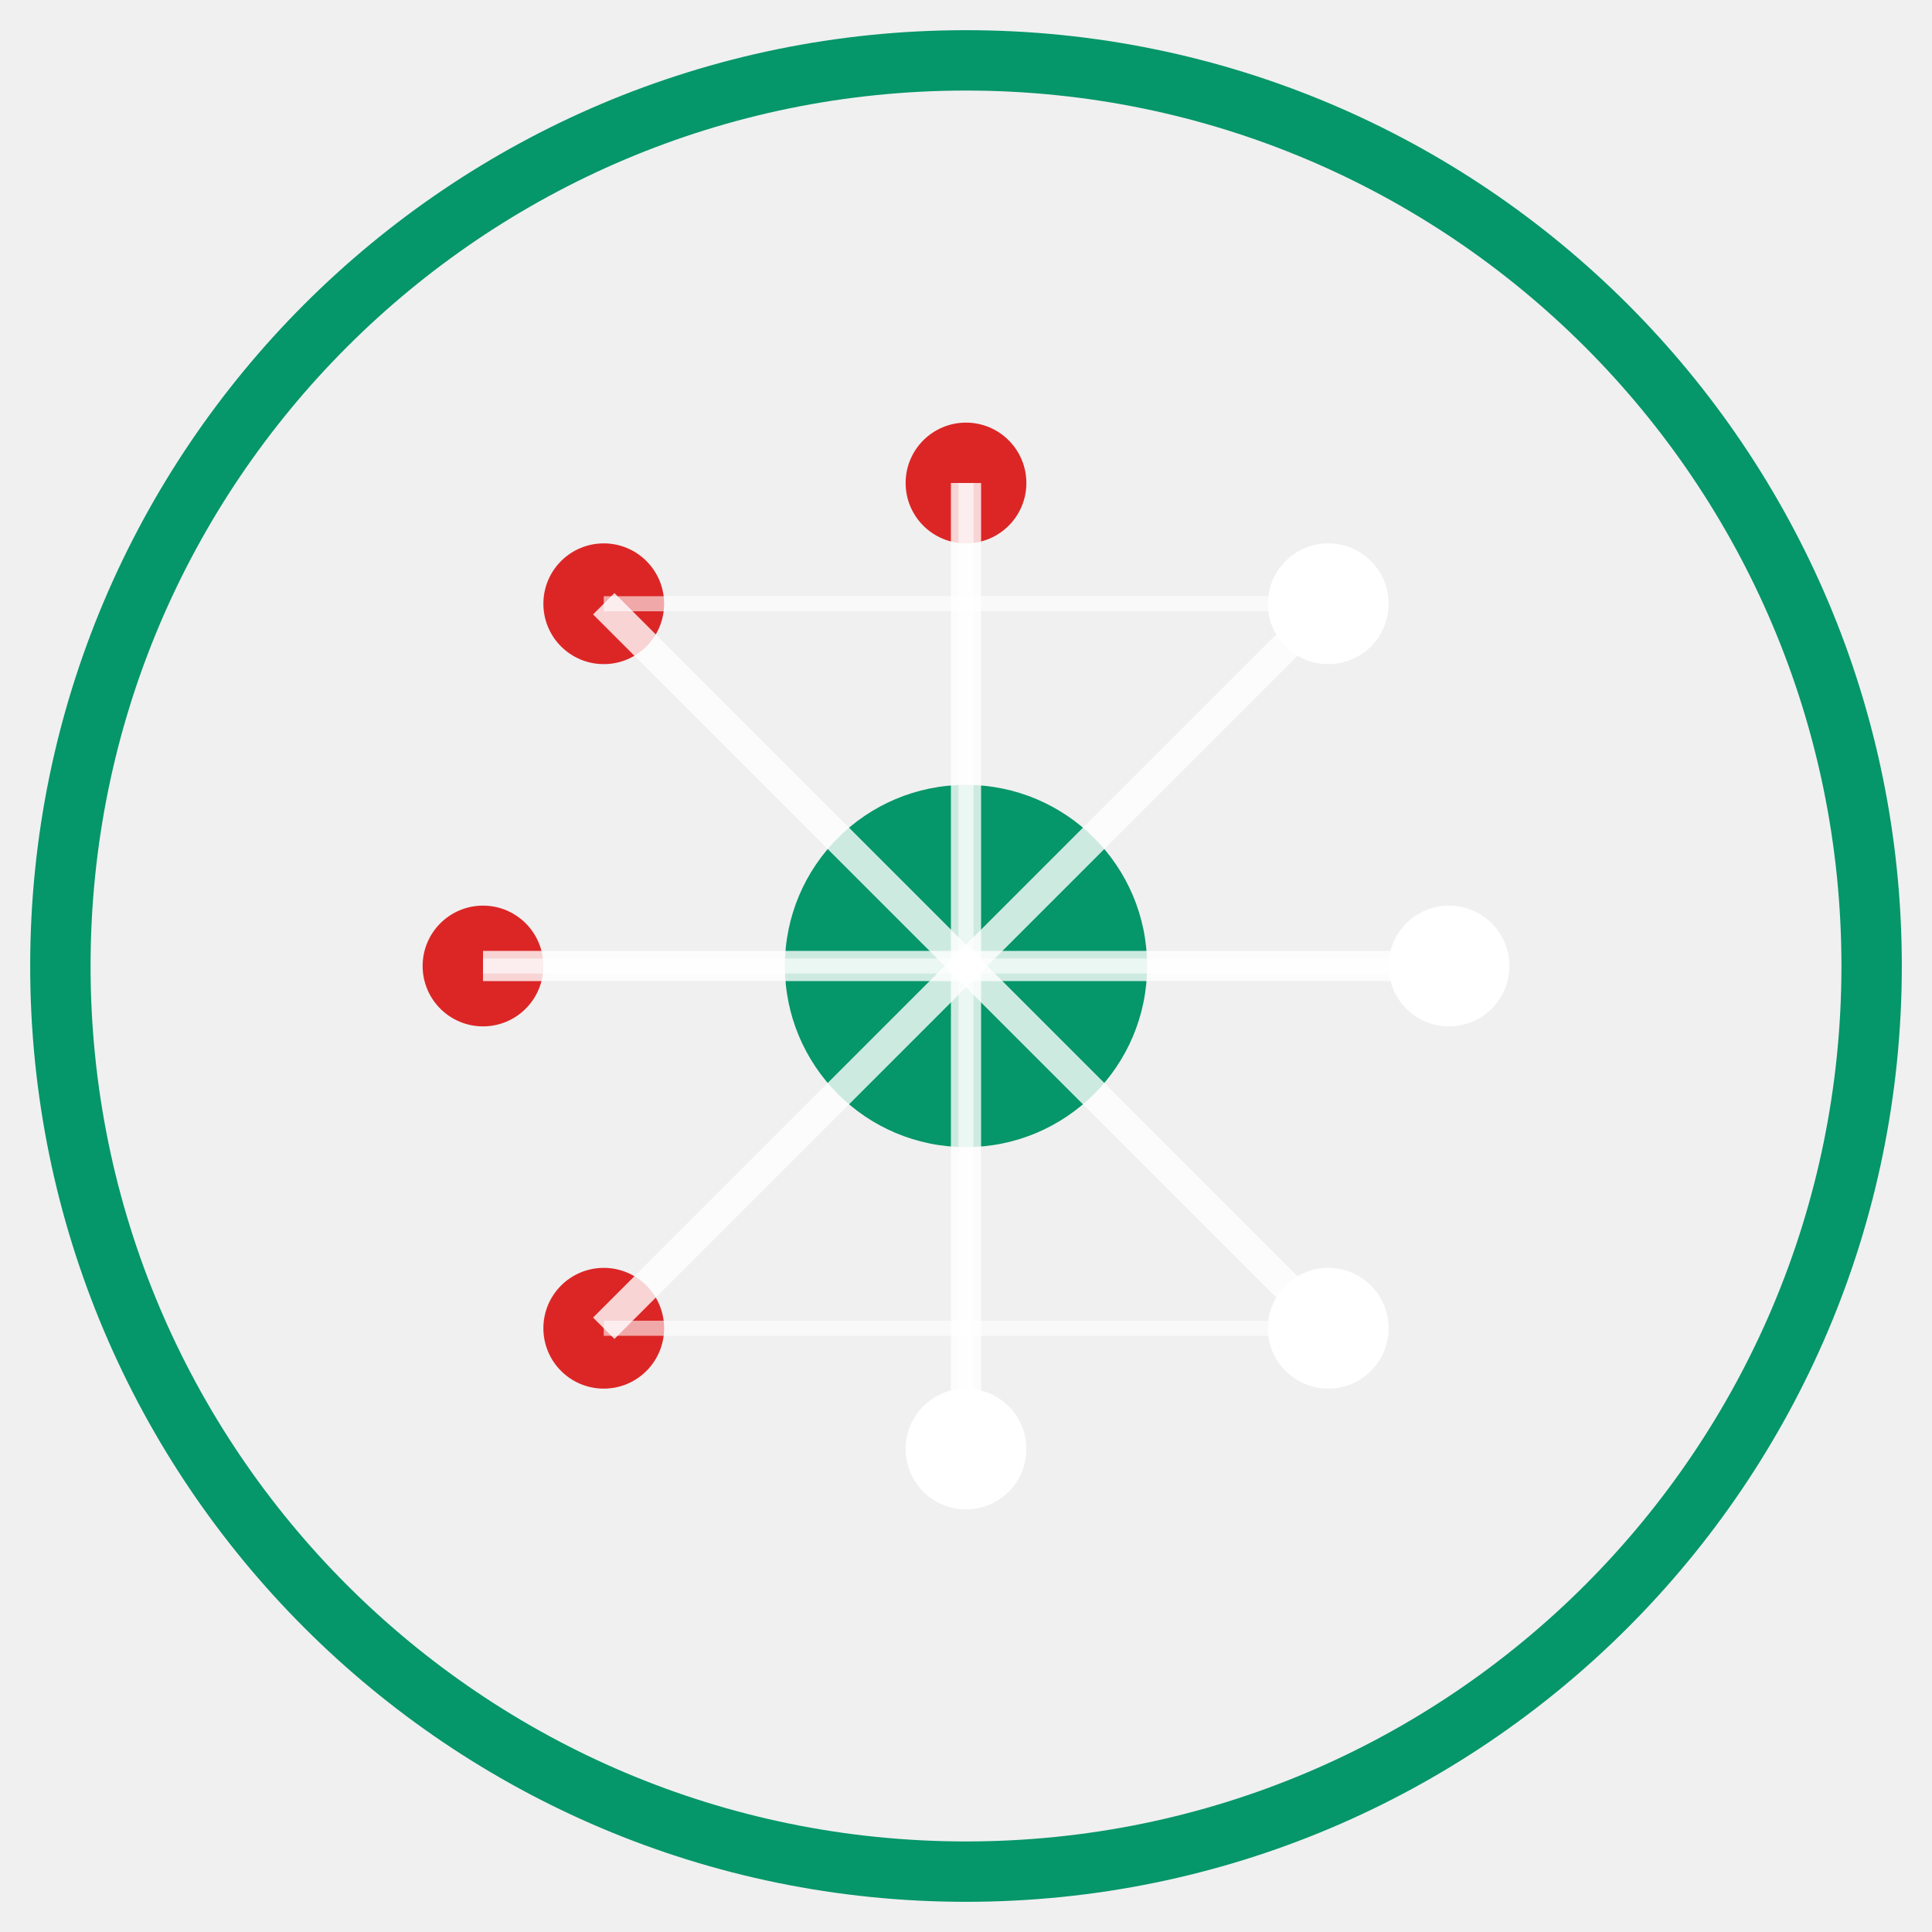
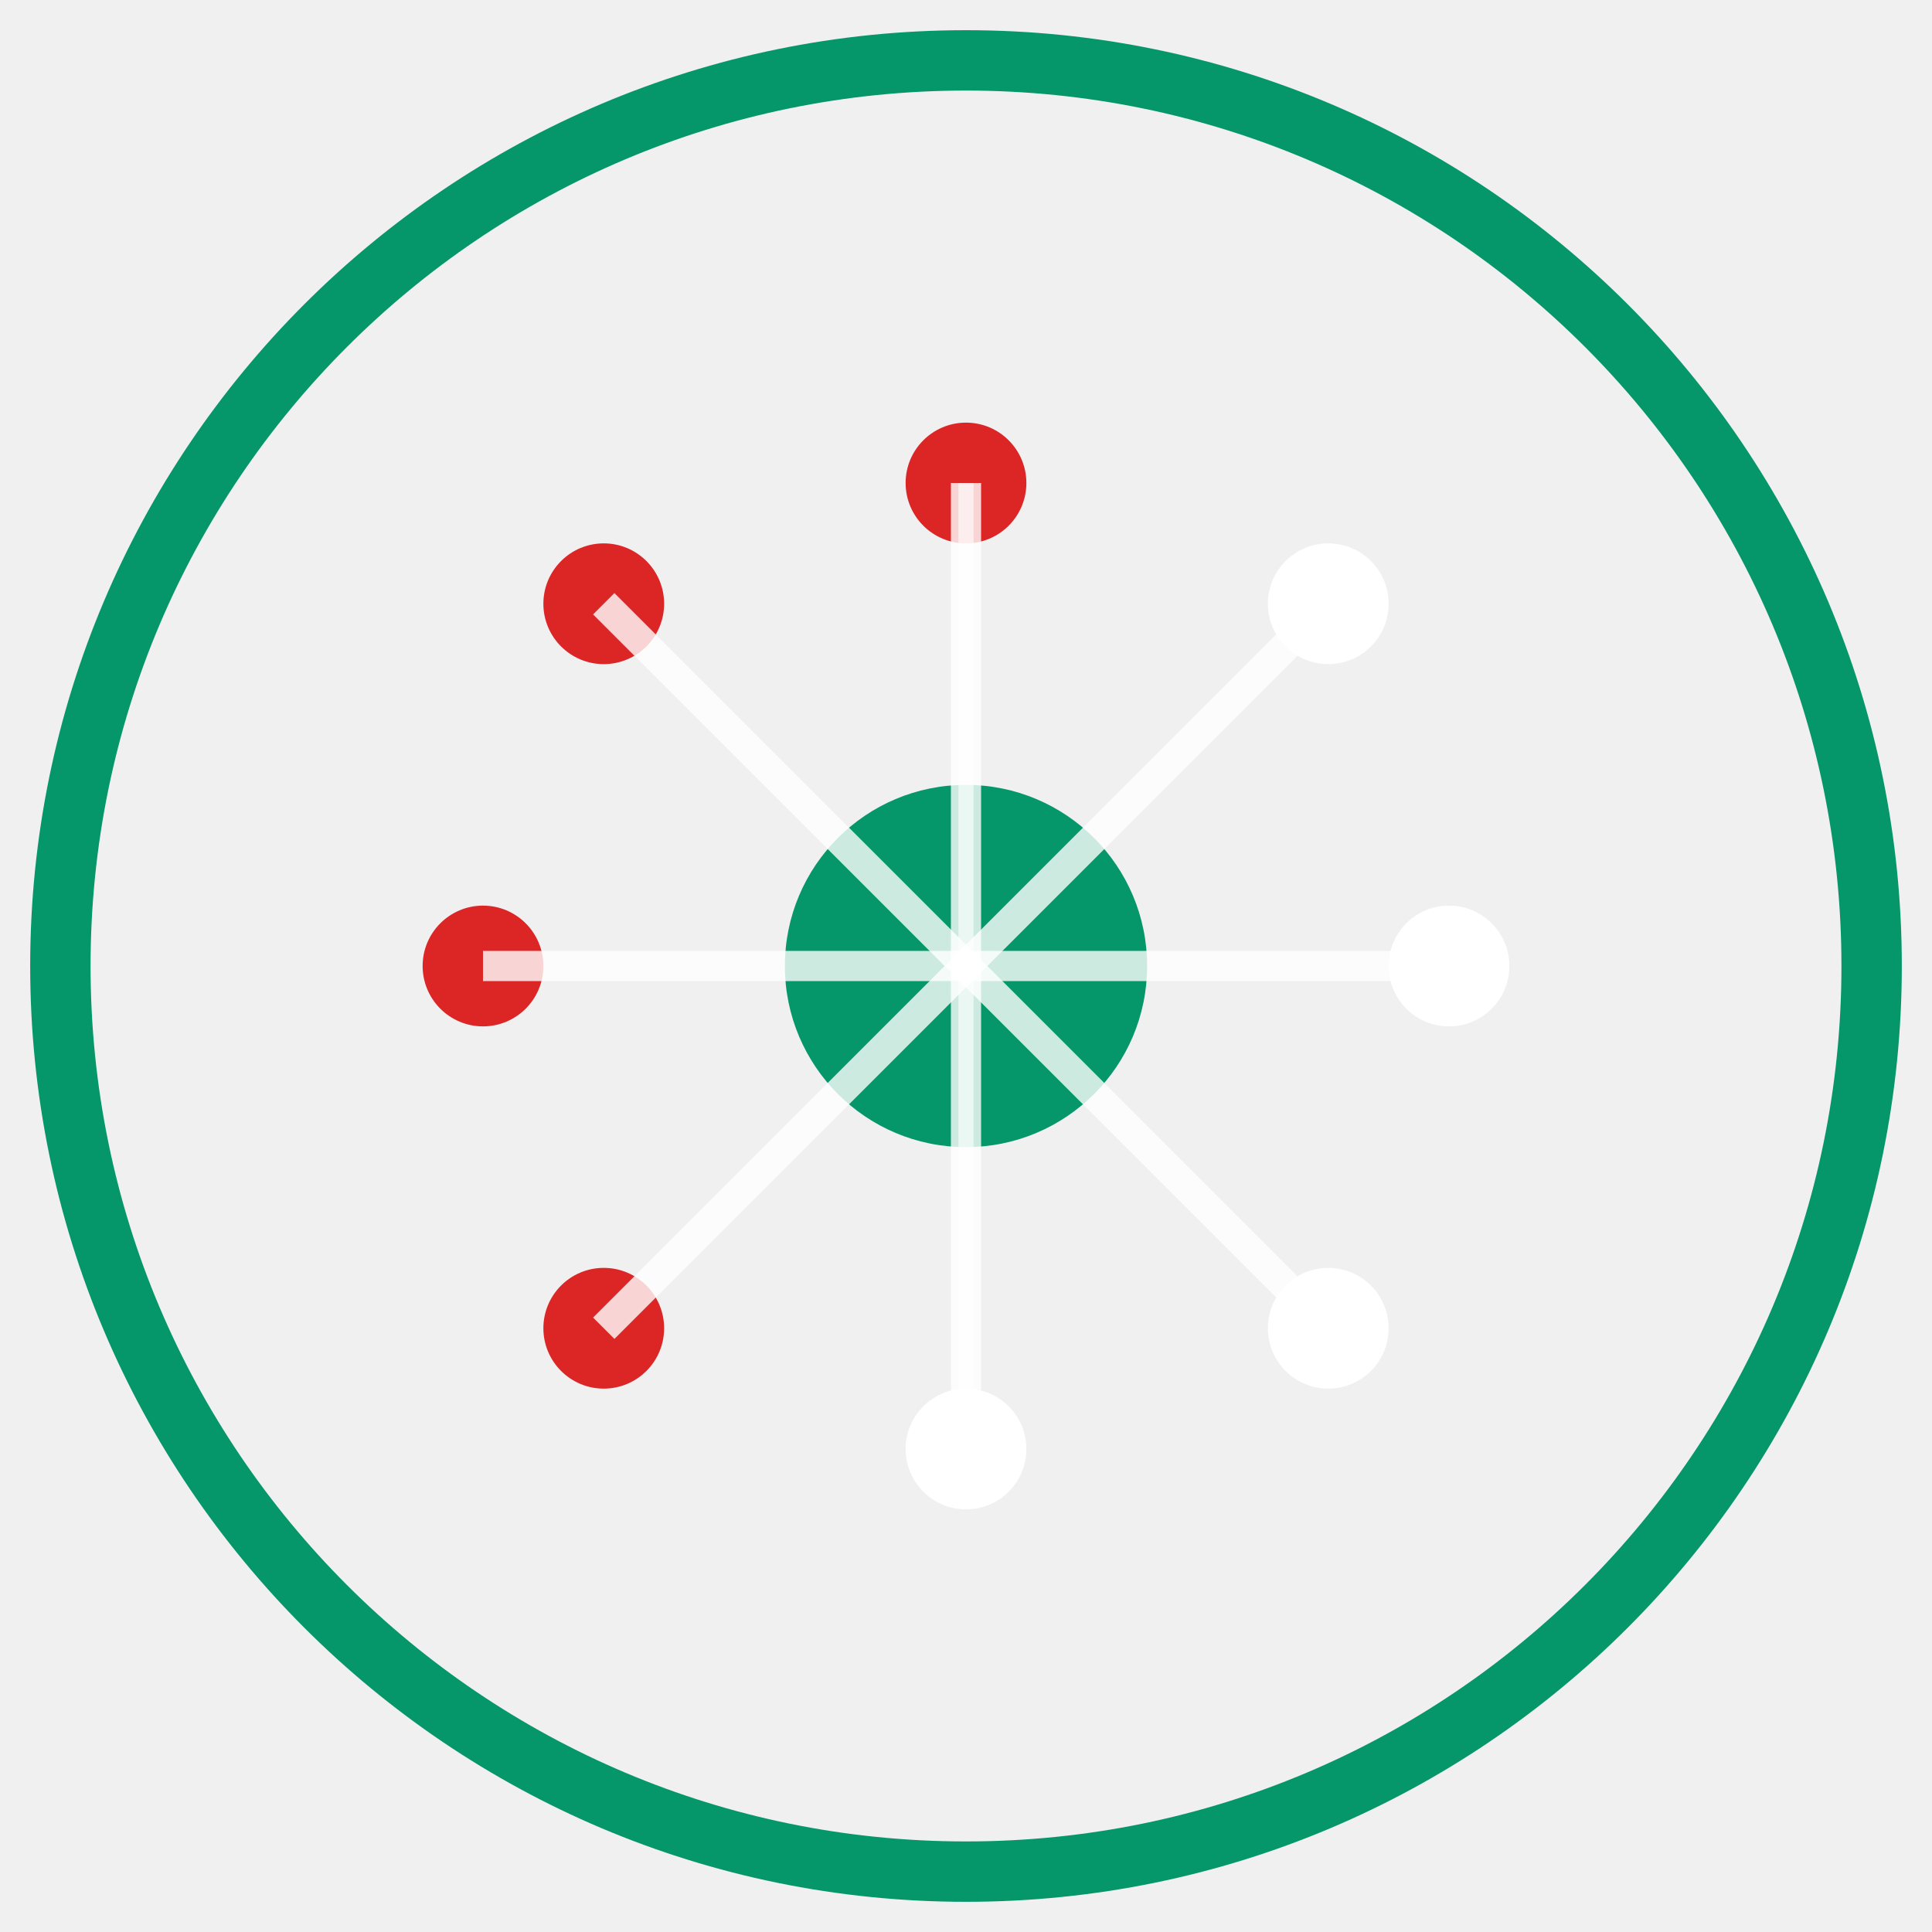
<svg xmlns="http://www.w3.org/2000/svg" width="64" height="64" viewBox="0 0 64 64" fill="none">
  <circle cx="32" cy="32" r="30" stroke="#059669" stroke-width="2" fill="none" />
  <circle cx="32" cy="32" r="6" fill="#059669" />
  <circle cx="20" cy="20" r="2" fill="#DC2626" />
  <circle cx="44" cy="20" r="2" fill="#FFFFFF" />
  <circle cx="20" cy="44" r="2" fill="#DC2626" />
  <circle cx="44" cy="44" r="2" fill="#FFFFFF" />
  <circle cx="16" cy="32" r="2" fill="#DC2626" />
  <circle cx="48" cy="32" r="2" fill="#FFFFFF" />
  <circle cx="32" cy="16" r="2" fill="#DC2626" />
  <circle cx="32" cy="48" r="2" fill="#FFFFFF" />
  <path d="M20 20 L32 32" stroke="#FFFFFF" stroke-width="1" opacity="0.8" />
  <path d="M44 20 L32 32" stroke="#FFFFFF" stroke-width="1" opacity="0.8" />
  <path d="M20 44 L32 32" stroke="#FFFFFF" stroke-width="1" opacity="0.8" />
  <path d="M44 44 L32 32" stroke="#FFFFFF" stroke-width="1" opacity="0.8" />
  <path d="M16 32 L32 32" stroke="#FFFFFF" stroke-width="1" opacity="0.8" />
  <path d="M48 32 L32 32" stroke="#FFFFFF" stroke-width="1" opacity="0.8" />
  <path d="M32 16 L32 32" stroke="#FFFFFF" stroke-width="1" opacity="0.8" />
  <path d="M32 48 L32 32" stroke="#FFFFFF" stroke-width="1" opacity="0.8" />
-   <path d="M20 20 L44 20" stroke="#FFFFFF" stroke-width="0.5" opacity="0.6" />
-   <path d="M20 44 L44 44" stroke="#FFFFFF" stroke-width="0.5" opacity="0.6" />
-   <path d="M16 32 L48 32" stroke="#FFFFFF" stroke-width="0.5" opacity="0.6" />
  <path d="M32 16 L32 48" stroke="#FFFFFF" stroke-width="0.5" opacity="0.6" />
</svg>
